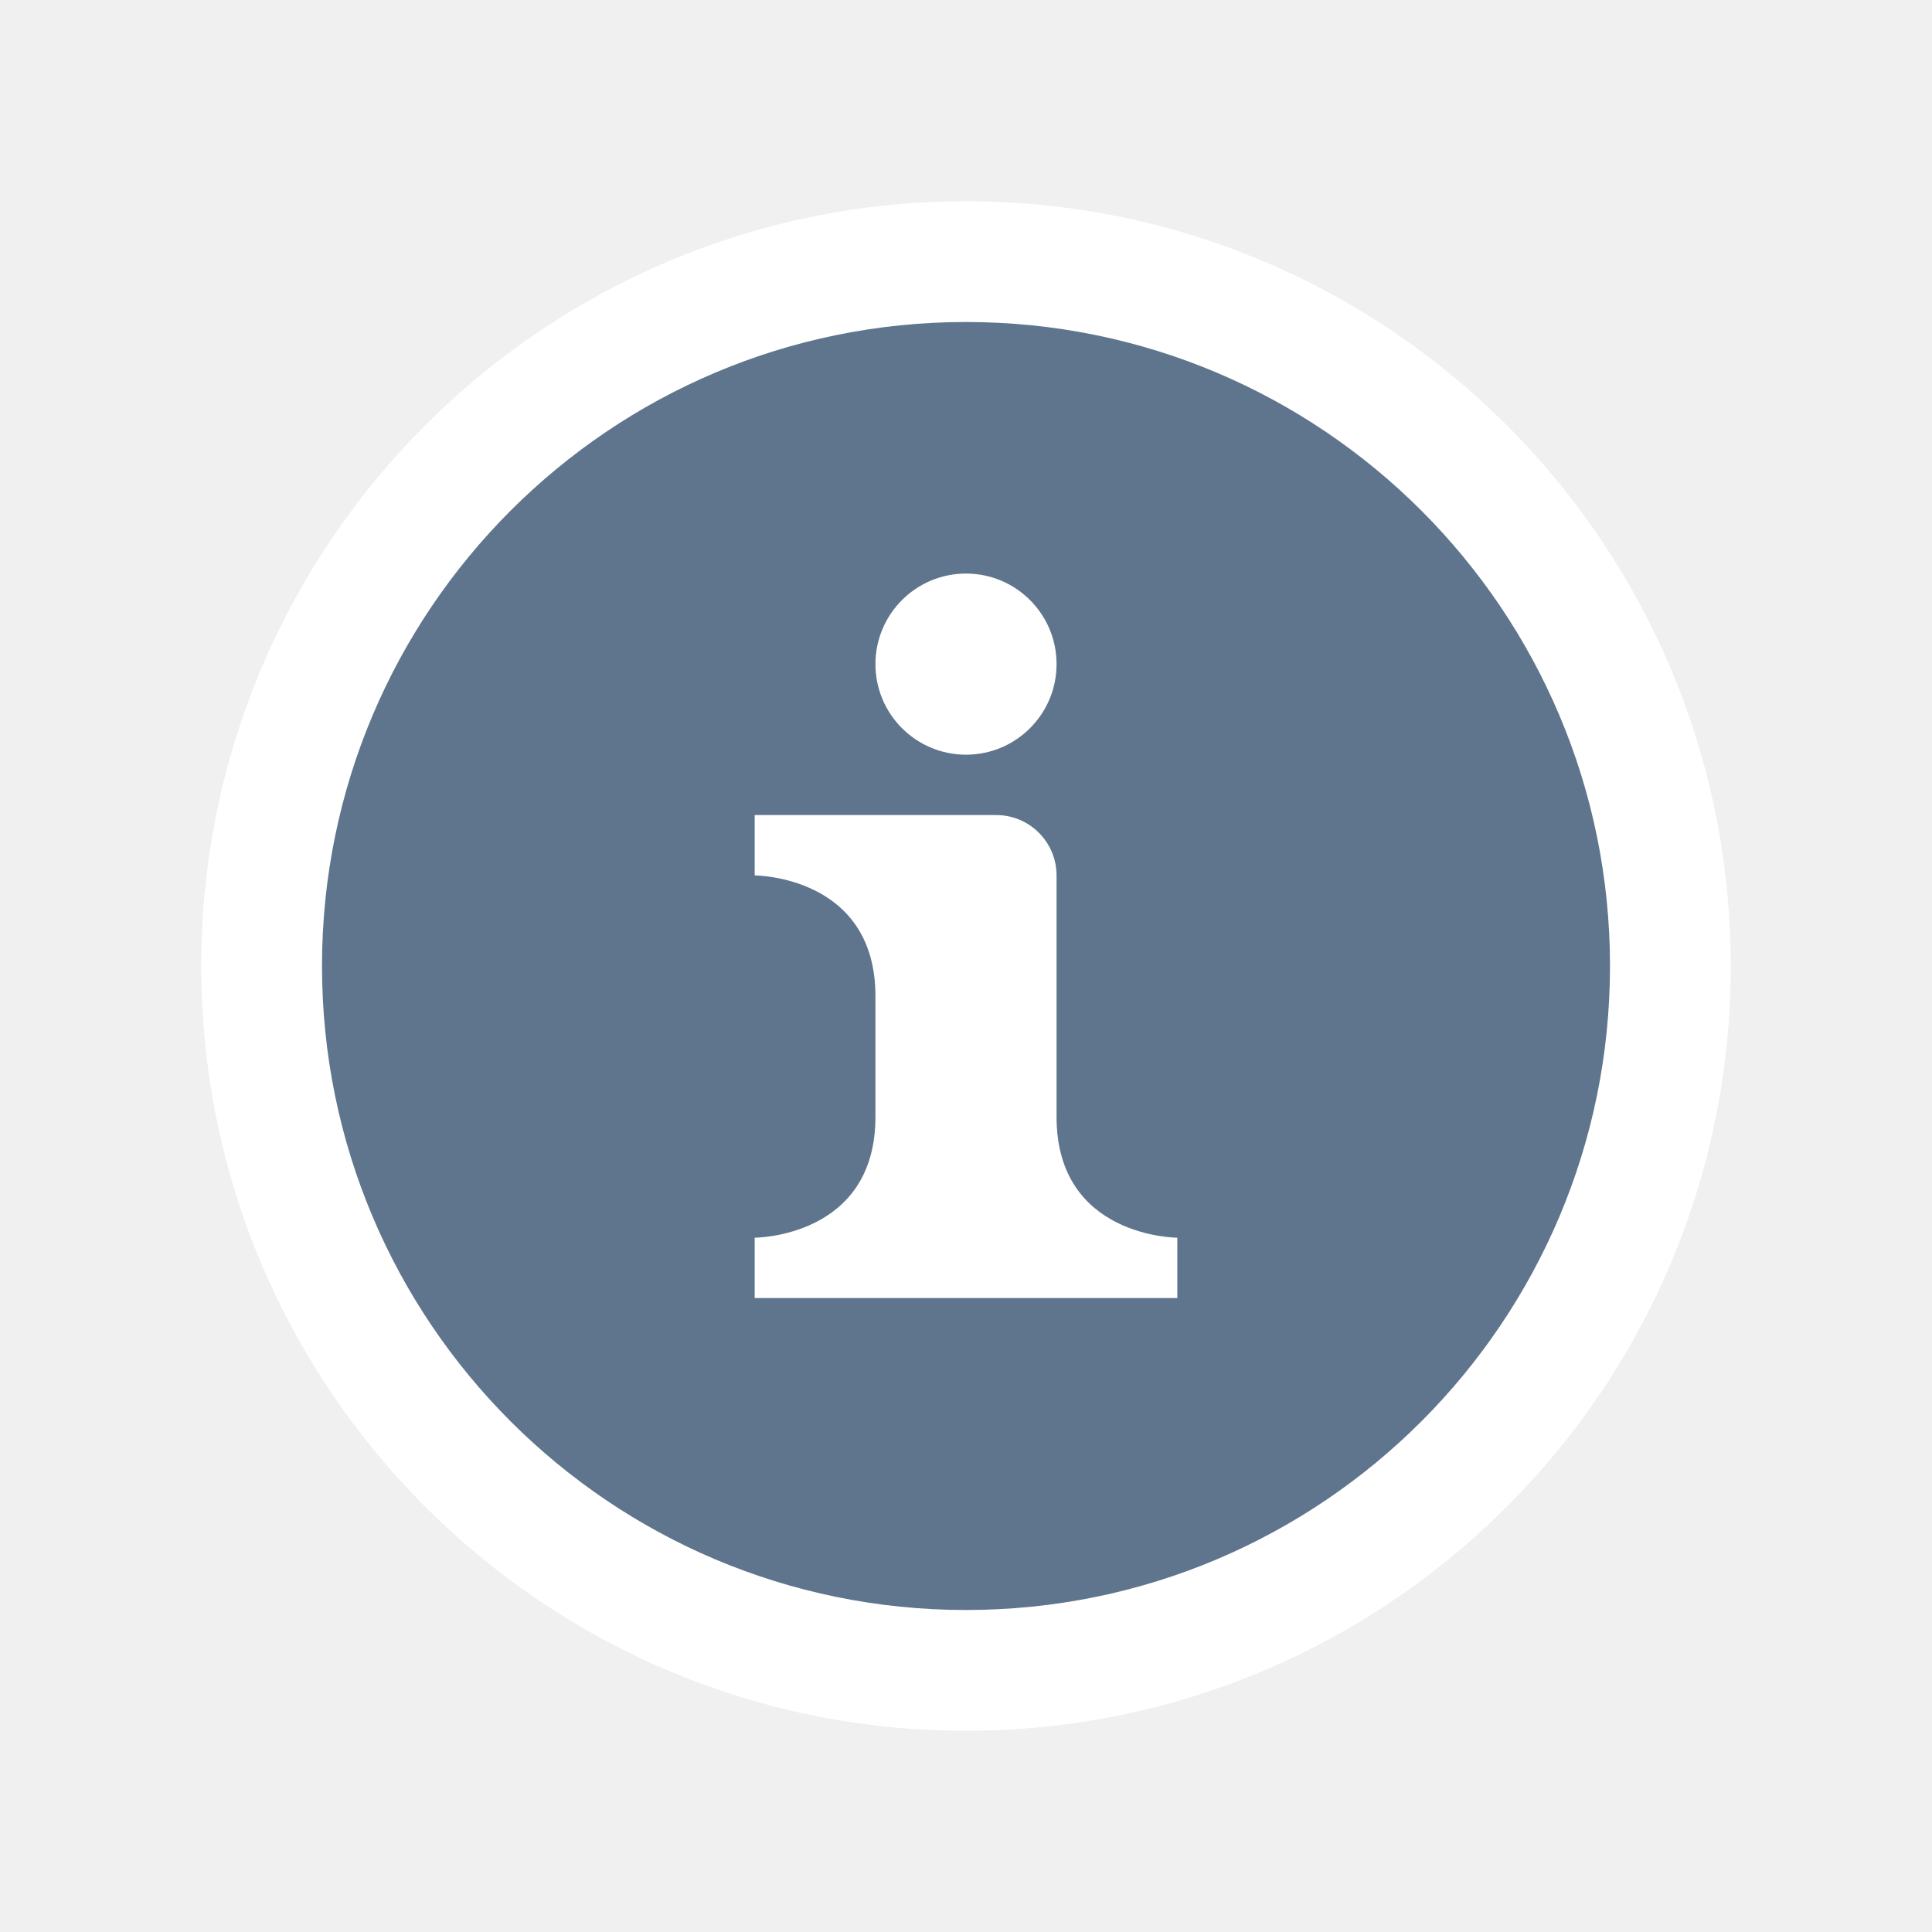
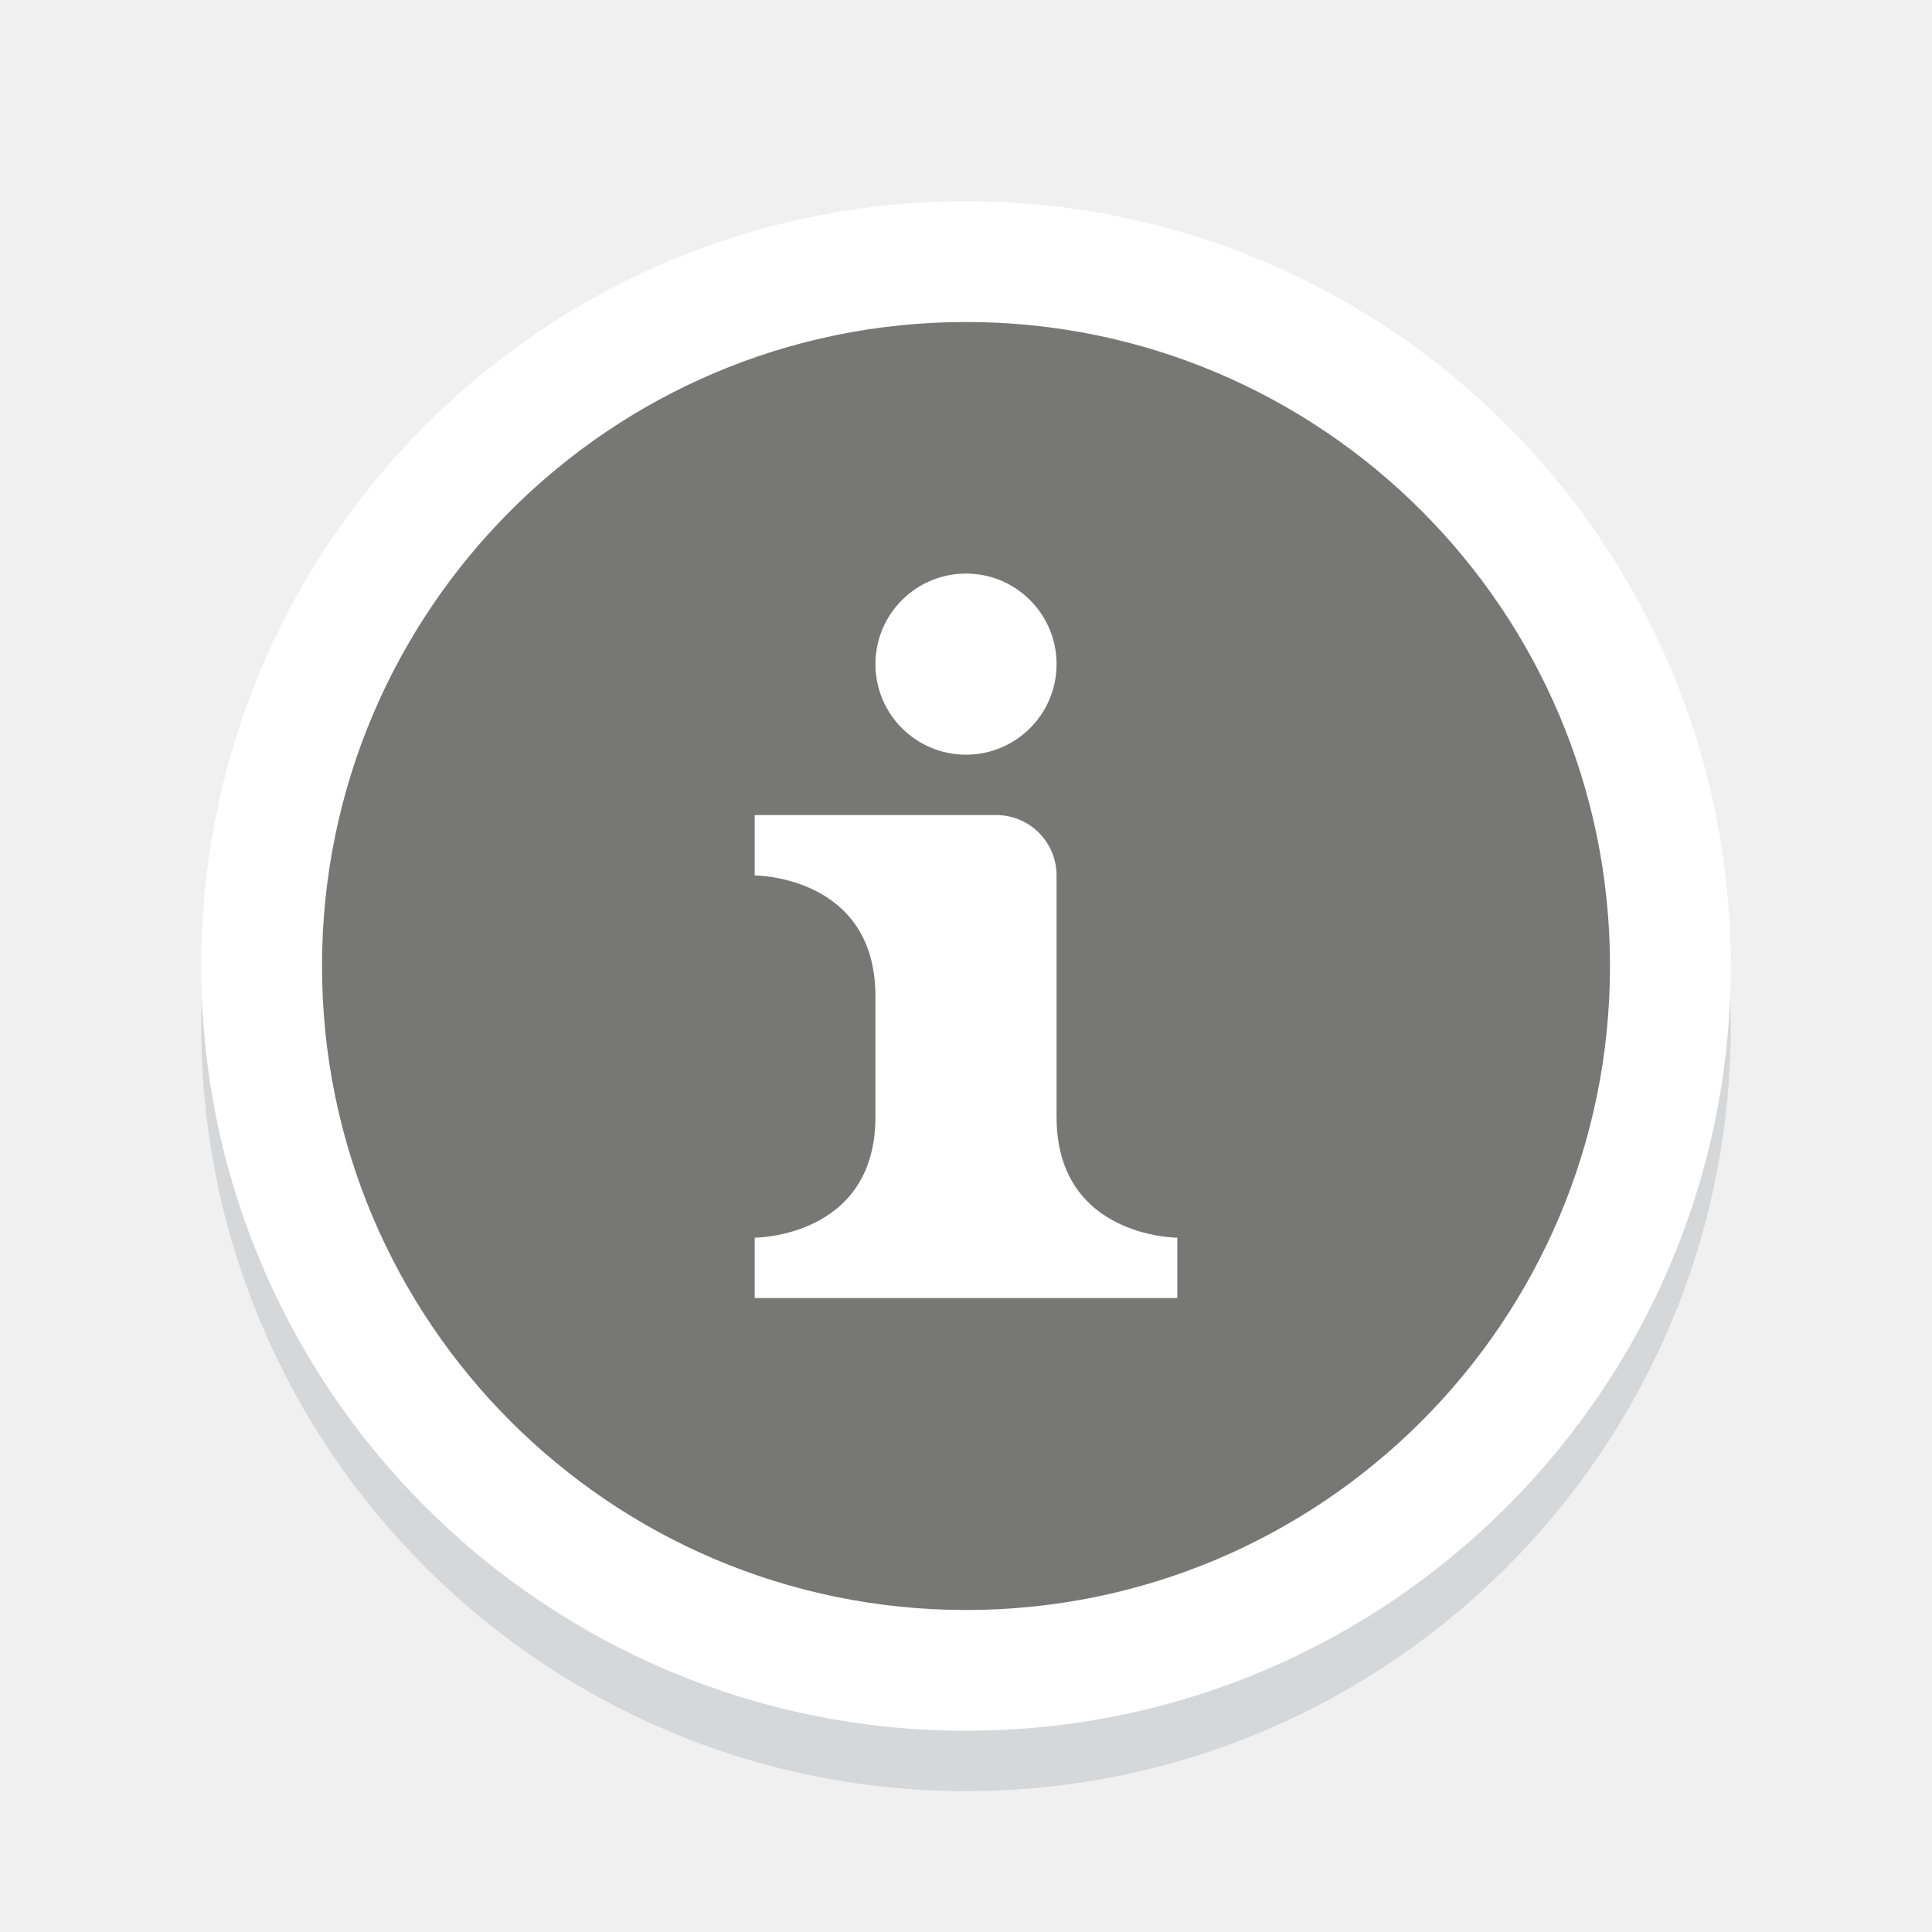
<svg xmlns="http://www.w3.org/2000/svg" width="24" height="24" viewBox="0 0 24 24">
+   <circle cx="12" cy="12.75" r="9.5" fill="#44515E" opacity=".16" />
  <circle cx="12" cy="12" r="9.5" fill="#FFFFFF" />
-   <circle cx="12" cy="12" r="8" fill="#5E758D" />
+   <circle cx="12" cy="12" r="8" fill="#777876" />
  <path fill="#FFFFFF" transform="translate(6.375 6.375) scale(.75)" d="M7.5 1A1.5 1.5 0 1 0 9 2.5 1.5 1.5 0 0 0 7.5 1ZM4 5v1s2 0 2 2v2c0 2-2 2-2 2v1h7v-1s-2 0-2-2V6a1 1 0 0 0-1-1H4Z" />
</svg>
